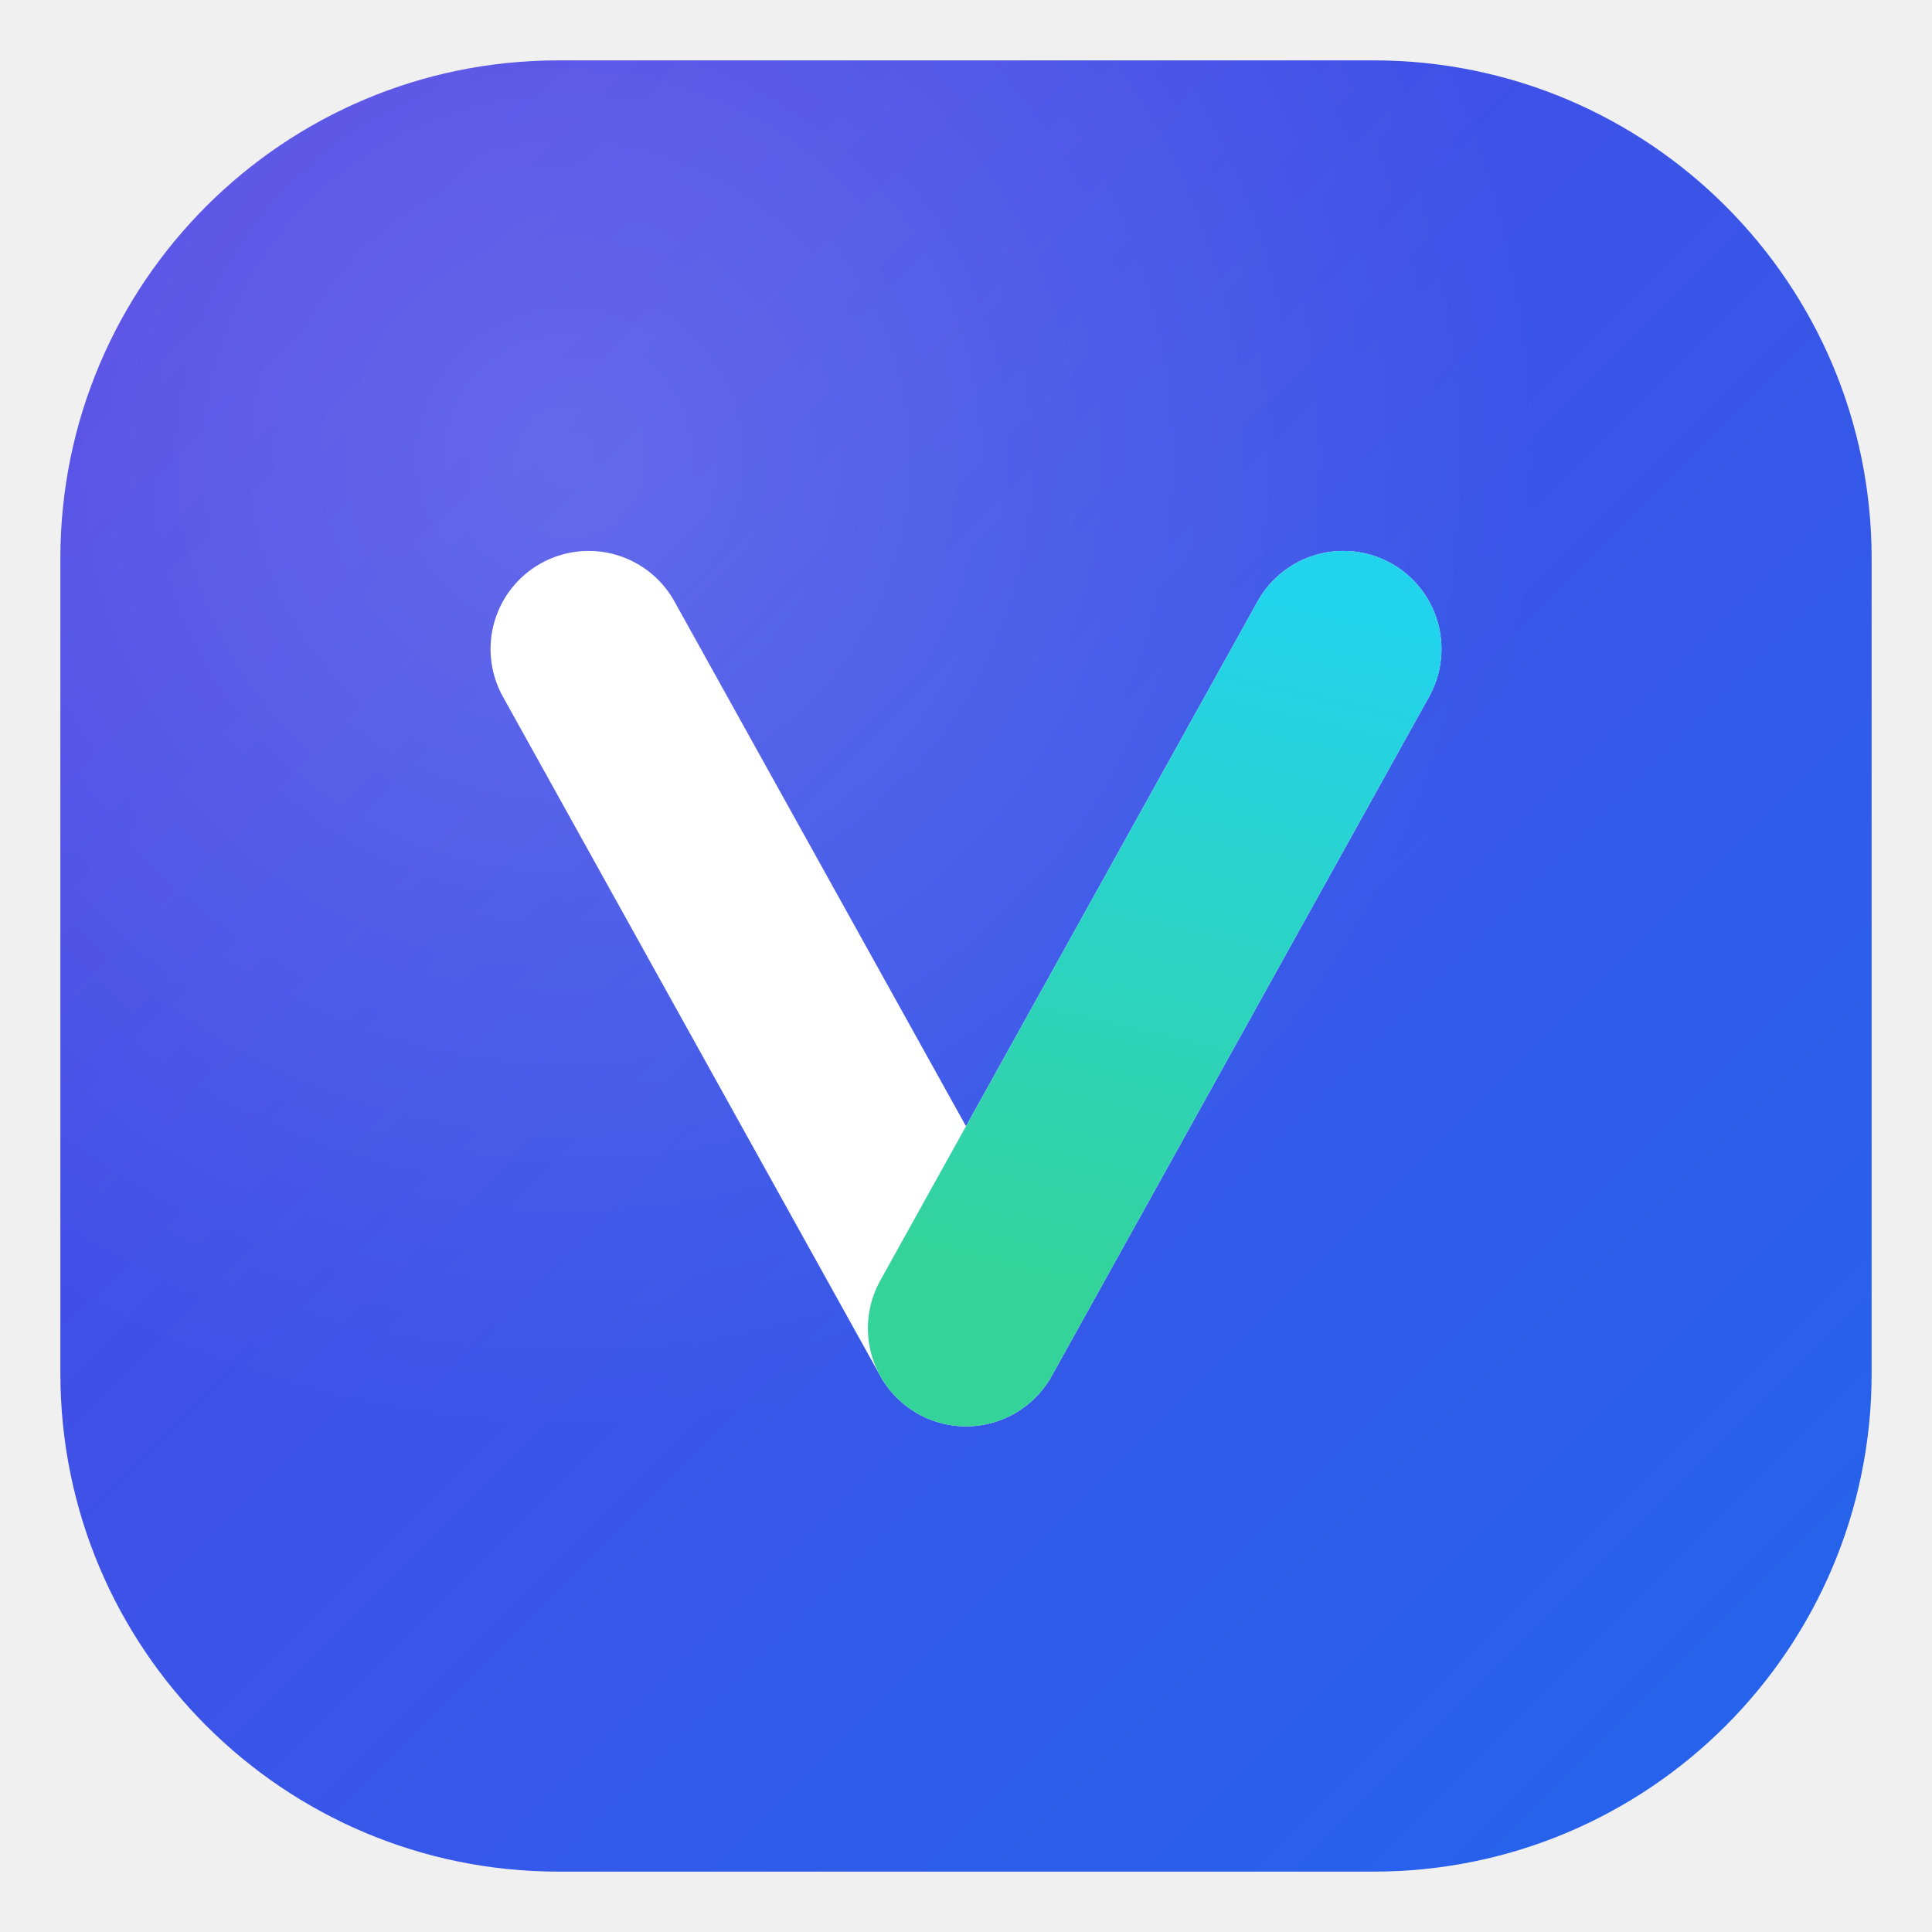
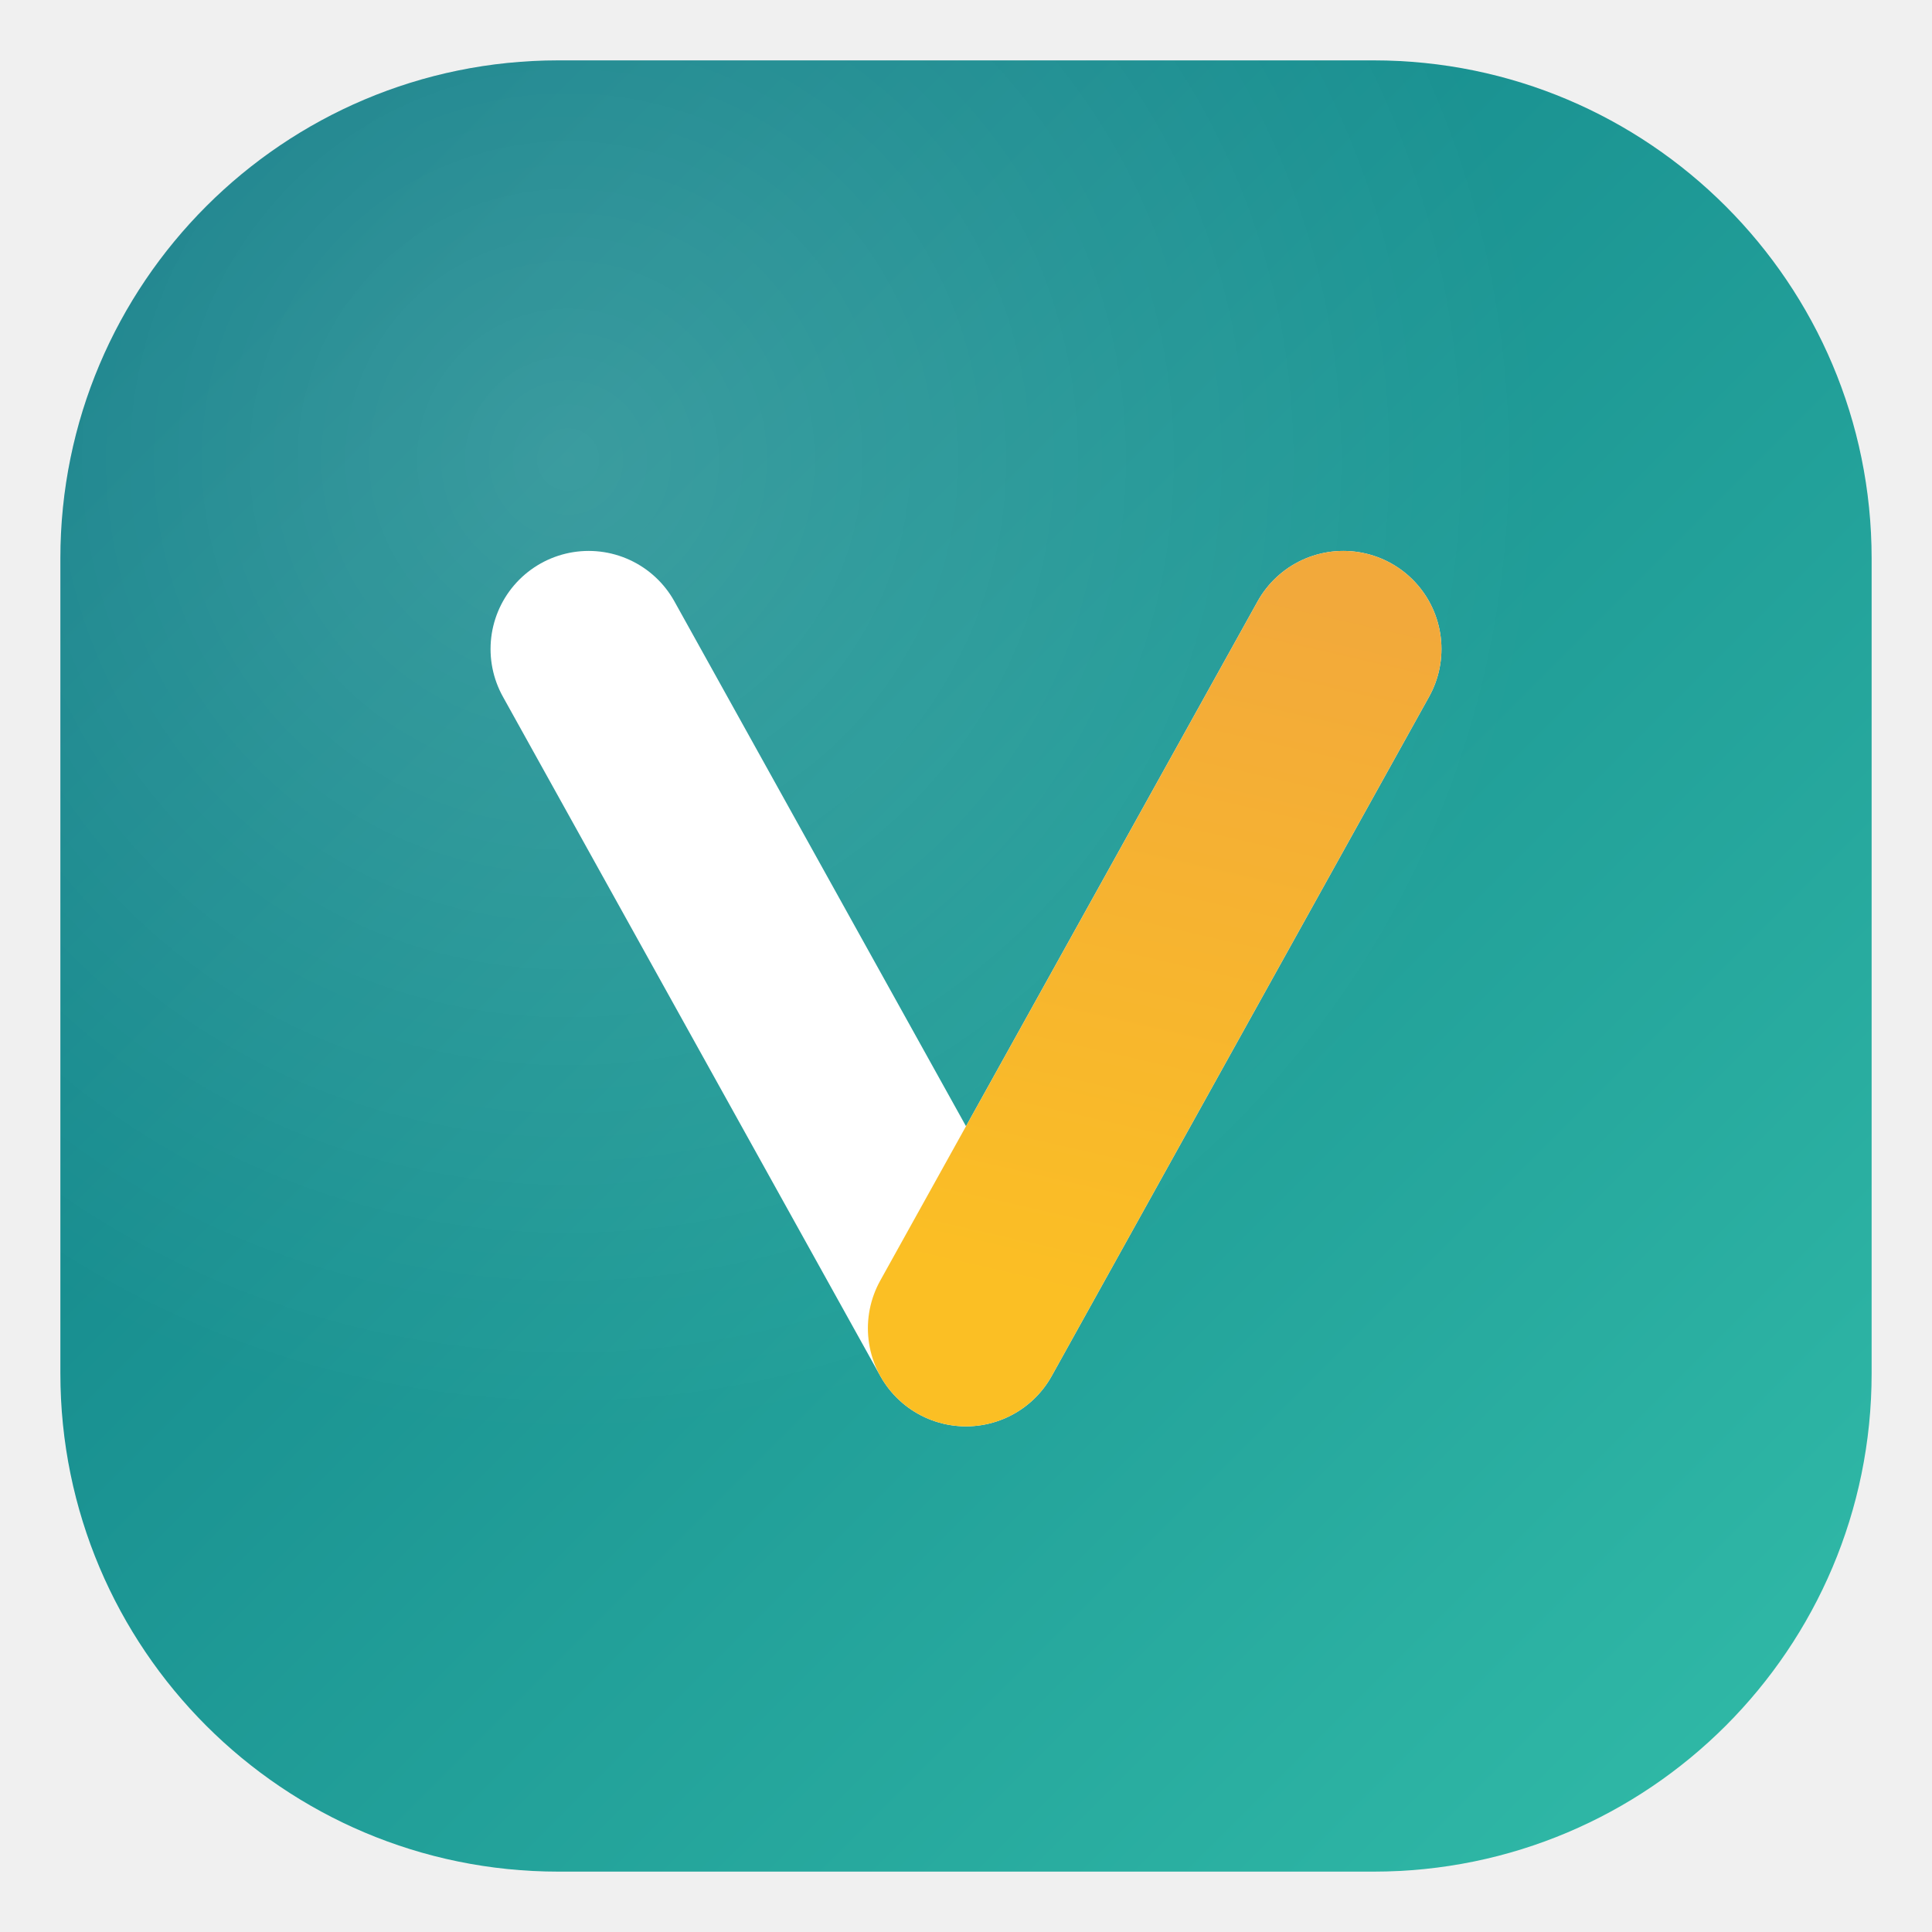
<svg xmlns="http://www.w3.org/2000/svg" width="512" height="512" viewBox="0 0 512 512" fill="none" role="img" aria-label="Alon POS System">
  <defs>
-     <linearGradient id="vx-bg" x1="48" y1="48" x2="464" y2="464" gradientUnits="userSpaceOnUse">
-       <stop stop-color="#4F46E5" />
-       <stop offset="1" stop-color="#2563EB" />
+     <linearGradient id="alon-bg" x1="48" y1="48" x2="464" y2="464" gradientUnits="userSpaceOnUse">
+       <stop stop-color="#0E7C86" />
+       <stop offset="1" stop-color="#2FB8A6" />
    </linearGradient>
-     <linearGradient id="vx-arm" x1="312" y1="352" x2="356" y2="160" gradientUnits="userSpaceOnUse">
-       <stop stop-color="#34D399" />
-       <stop offset="1" stop-color="#22D3EE" />
+     <linearGradient id="alon-arm" x1="312" y1="352" x2="356" y2="160" gradientUnits="userSpaceOnUse">
+       <stop stop-color="#FBBF24" />
+       <stop offset="1" stop-color="#F2A93B" />
    </linearGradient>
-     <radialGradient id="vx-gloss" cx="0.28" cy="0.22" r="0.9">
+     <radialGradient id="alon-gloss" cx="0.28" cy="0.22" r="0.9">
      <stop stop-color="#FFFFFF" stop-opacity="0.16" />
      <stop offset="0.6" stop-color="#FFFFFF" stop-opacity="0" />
    </radialGradient>
  </defs>
-   <rect x="16" y="16" width="480" height="480" rx="132" fill="url(#vx-bg)" />
-   <rect x="16" y="16" width="480" height="480" rx="132" fill="url(#vx-gloss)" />
+   <rect x="16" y="16" width="480" height="480" rx="132" fill="url(#alon-bg)" />
+   <rect x="16" y="16" width="480" height="480" rx="132" fill="url(#alon-gloss)" />
  <path d="M156 172 L256 352 L356 172" stroke="#FFFFFF" stroke-width="52" stroke-linecap="round" stroke-linejoin="round" fill="none" />
-   <path d="M256 352 L356 172" stroke="url(#vx-arm)" stroke-width="52" stroke-linecap="round" stroke-linejoin="round" fill="none" />
+   <path d="M256 352 L356 172" stroke="url(#alon-arm)" stroke-width="52" stroke-linecap="round" stroke-linejoin="round" fill="none" />
</svg>
